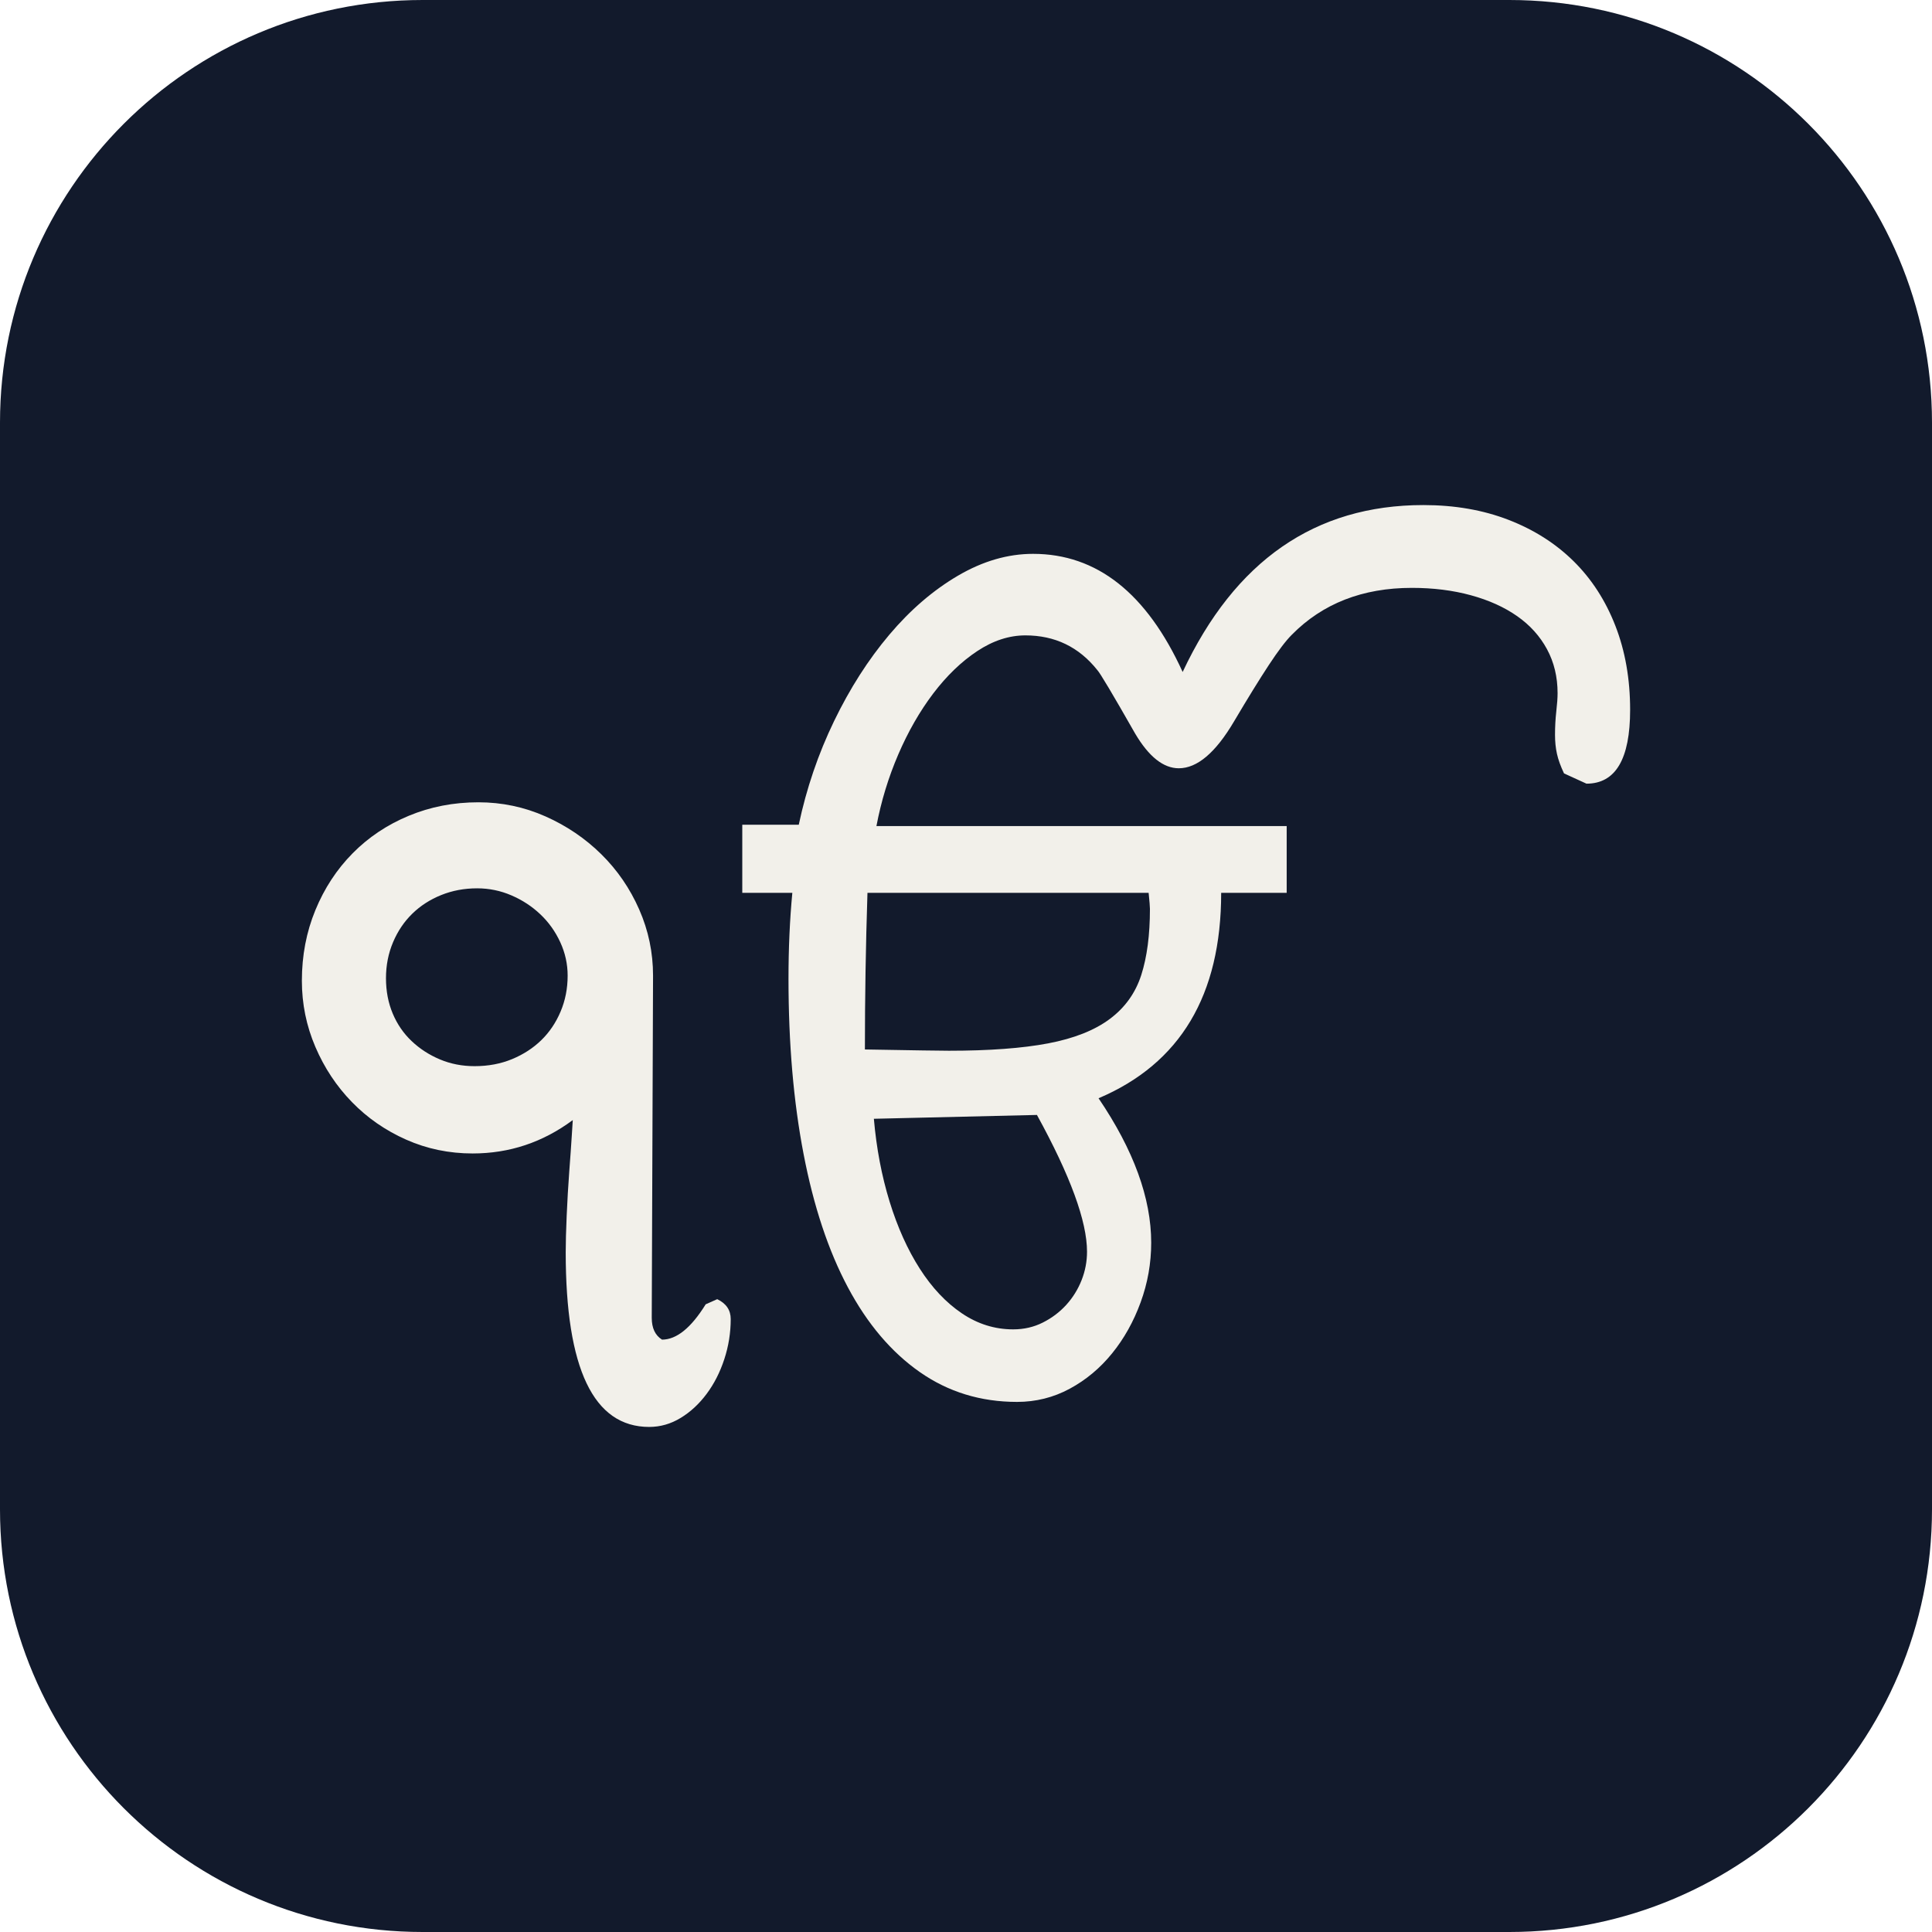
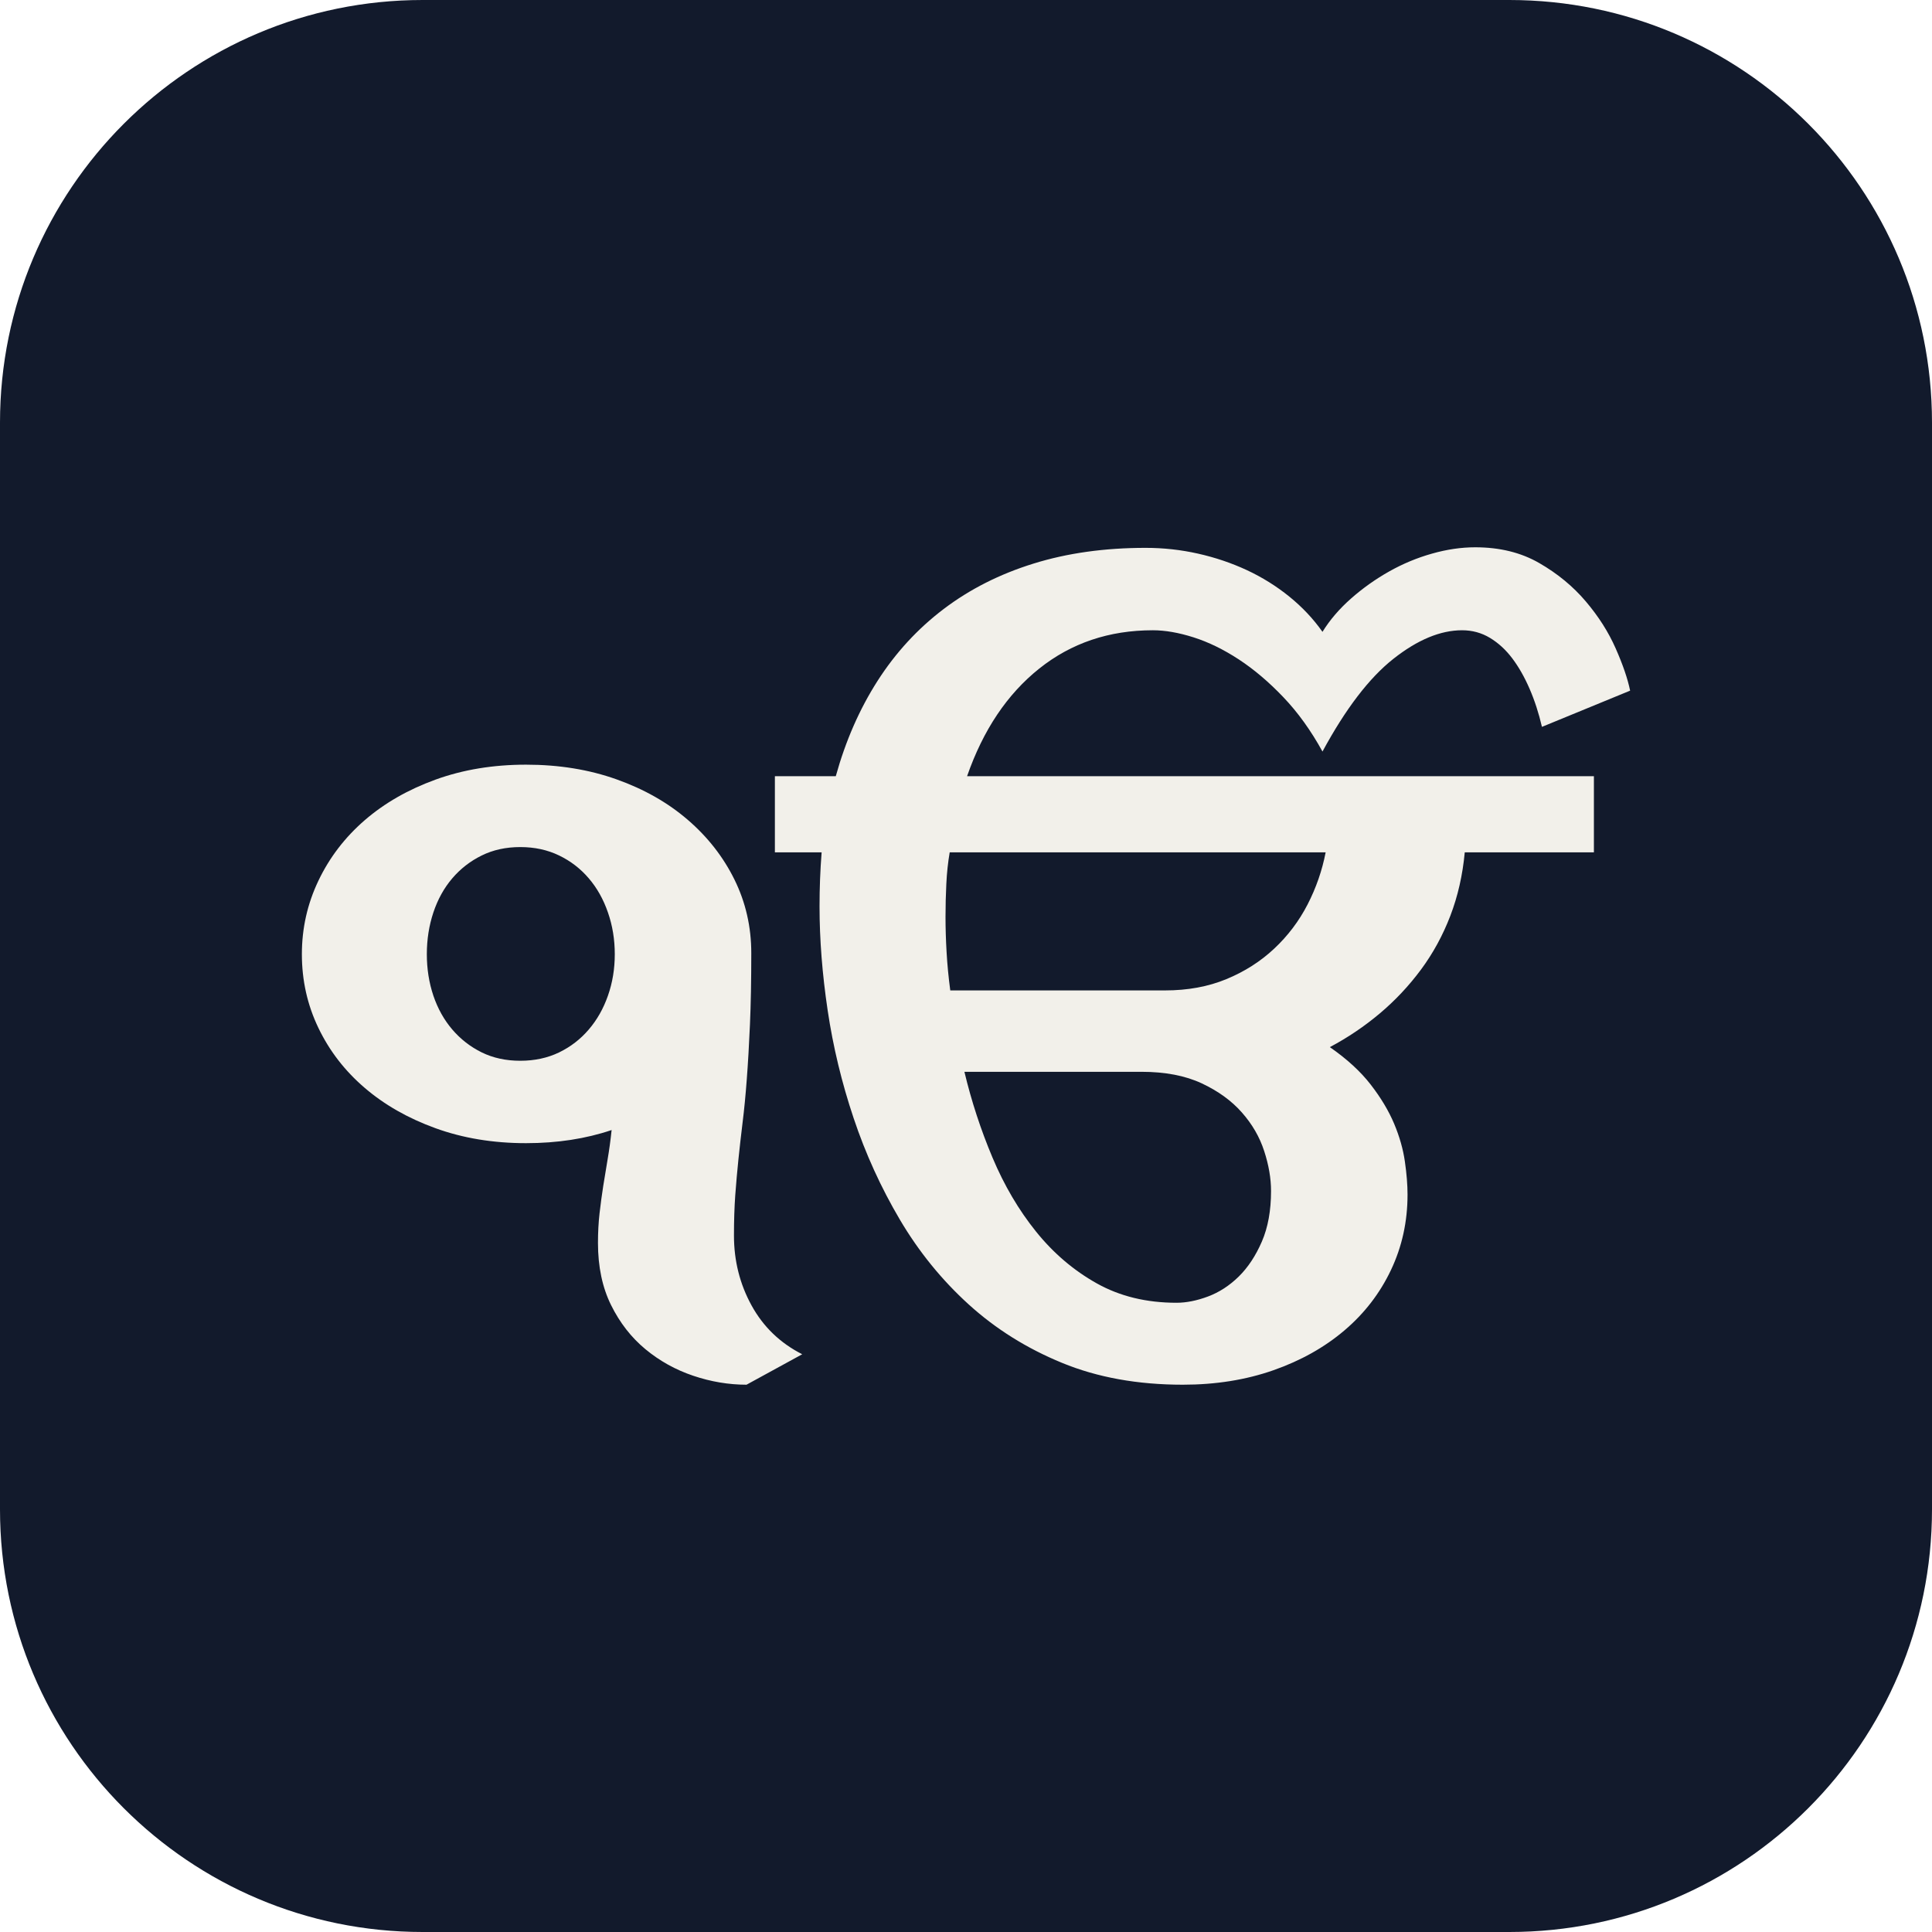
<svg xmlns="http://www.w3.org/2000/svg" viewBox="0 0 64 64" fill="none">
  <rect width="64" height="64" rx="14" fill="#121a2c" />
-   <path d="M15.806 29.427Q15.168 29.427 14.615 29.65Q14.062 29.873 13.658 30.267Q13.254 30.66 13.02 31.213Q12.786 31.766 12.786 32.404Q12.786 33.042 13.009 33.574Q13.232 34.105 13.637 34.488Q14.041 34.871 14.572 35.094Q15.104 35.318 15.721 35.318Q16.401 35.318 16.965 35.084Q17.528 34.85 17.932 34.456Q18.336 34.063 18.57 33.51Q18.804 32.957 18.804 32.319Q18.804 31.745 18.56 31.213Q18.315 30.681 17.9 30.288Q17.486 29.895 16.943 29.661Q16.401 29.427 15.806 29.427ZM18.974 37.104Q17.486 38.21 15.657 38.21Q14.487 38.21 13.456 37.753Q12.424 37.295 11.659 36.508Q10.893 35.722 10.447 34.68Q10.0 33.638 10.0 32.489Q10.0 31.234 10.447 30.15Q10.893 29.065 11.68 28.268Q12.467 27.47 13.541 27.024Q14.615 26.577 15.848 26.577Q17.018 26.577 18.071 27.045Q19.123 27.513 19.921 28.3Q20.718 29.087 21.175 30.129Q21.633 31.171 21.633 32.319L21.59 43.654Q21.59 44.164 21.93 44.377Q22.653 44.377 23.377 43.207L23.759 43.037Q24.206 43.25 24.206 43.696Q24.206 44.377 23.993 45.026Q23.781 45.674 23.408 46.174Q23.036 46.674 22.547 46.971Q22.058 47.269 21.505 47.269Q18.74 47.269 18.74 41.485Q18.74 41.017 18.772 40.273Q18.804 39.528 18.857 38.816Q18.911 38.103 18.942 37.604Q18.974 37.104 18.974 37.104ZM24.589 29.576V27.321H26.46Q26.843 25.514 27.63 23.887Q28.417 22.26 29.459 21.027Q30.501 19.793 31.734 19.07Q32.968 18.347 34.222 18.347Q37.391 18.347 39.177 22.26Q41.772 16.731 47.152 16.731Q48.705 16.731 49.97 17.22Q51.235 17.709 52.129 18.592Q53.022 19.474 53.511 20.729Q54.0 21.984 54.0 23.515Q54.0 25.96 52.554 25.96L51.81 25.62Q51.639 25.259 51.576 24.971Q51.512 24.684 51.512 24.344Q51.512 23.94 51.554 23.568Q51.597 23.196 51.597 22.962Q51.597 22.154 51.246 21.505Q50.895 20.856 50.257 20.41Q49.619 19.963 48.726 19.719Q47.833 19.474 46.769 19.474Q44.324 19.474 42.793 21.027Q42.495 21.324 42.027 22.037Q41.559 22.749 40.879 23.898Q39.964 25.45 39.05 25.45Q38.284 25.45 37.604 24.302Q36.477 22.324 36.349 22.196Q35.435 21.048 33.967 21.048Q33.159 21.048 32.372 21.569Q31.585 22.09 30.915 22.972Q30.246 23.855 29.756 24.993Q29.267 26.13 29.033 27.364H42.623V29.576H40.453Q40.453 34.658 36.391 36.381Q38.135 38.954 38.135 41.166Q38.135 42.187 37.784 43.144Q37.434 44.101 36.838 44.834Q36.243 45.568 35.435 46.004Q34.626 46.44 33.691 46.44Q31.883 46.44 30.469 45.451Q29.055 44.462 28.087 42.644Q27.119 40.826 26.62 38.231Q26.12 35.637 26.12 32.425Q26.12 30.915 26.247 29.576ZM28.736 29.576Q28.693 30.894 28.672 32.181Q28.651 33.467 28.651 34.765Q29.884 34.786 30.575 34.797Q31.266 34.807 31.436 34.807Q33.435 34.807 34.722 34.563Q36.009 34.318 36.764 33.754Q37.519 33.191 37.806 32.298Q38.093 31.405 38.093 30.107Q38.093 30.043 38.082 29.916Q38.072 29.788 38.05 29.576ZM34.35 36.934 28.948 37.061Q29.076 38.529 29.469 39.805Q29.863 41.081 30.469 42.027Q31.075 42.973 31.862 43.505Q32.649 44.037 33.563 44.037Q34.095 44.037 34.541 43.813Q34.988 43.59 35.318 43.229Q35.647 42.867 35.828 42.41Q36.009 41.953 36.009 41.464Q36.009 39.954 34.35 36.934Z" fill="#f2f0ea" />
+   <path d="M28.259 29.775V28.285H29.451Q29.739 27.247 30.268 26.42Q30.798 25.592 31.563 25.012Q32.329 24.431 33.321 24.123Q34.312 23.815 35.515 23.815Q36.039 23.815 36.542 23.928Q37.046 24.041 37.498 24.251Q37.95 24.462 38.33 24.77Q38.711 25.079 38.978 25.459Q39.194 25.109 39.538 24.806Q39.882 24.503 40.283 24.277Q40.684 24.051 41.121 23.928Q41.557 23.804 41.968 23.804Q42.688 23.804 43.222 24.113Q43.757 24.421 44.132 24.863Q44.507 25.305 44.717 25.783Q44.928 26.26 45.0 26.61L43.274 27.319Q43.181 26.918 43.032 26.574Q42.883 26.23 42.693 25.978Q42.503 25.726 42.256 25.577Q42.009 25.428 41.711 25.428Q41.074 25.428 40.365 25.988Q39.656 26.548 38.978 27.802Q38.639 27.185 38.212 26.738Q37.786 26.291 37.339 25.998Q36.892 25.706 36.455 25.567Q36.018 25.428 35.658 25.428Q34.374 25.428 33.434 26.178Q32.493 26.928 32.021 28.285H44.291V29.775H41.763Q41.701 30.443 41.48 31.019Q41.259 31.594 40.905 32.072Q40.55 32.55 40.098 32.93Q39.646 33.31 39.122 33.588Q39.625 33.937 39.923 34.323Q40.221 34.708 40.381 35.088Q40.54 35.468 40.591 35.828Q40.643 36.188 40.643 36.475Q40.643 37.267 40.319 37.95Q39.995 38.634 39.409 39.132Q38.824 39.63 38.017 39.913Q37.21 40.196 36.244 40.196Q34.919 40.196 33.881 39.769Q32.843 39.343 32.051 38.623Q31.26 37.904 30.705 36.964Q30.15 36.023 29.801 34.98Q29.451 33.937 29.292 32.868Q29.133 31.8 29.133 30.834Q29.133 30.566 29.143 30.304Q29.153 30.042 29.174 29.775ZM19 31.769Q19 31.008 19.324 30.33Q19.647 29.652 20.228 29.148Q20.809 28.645 21.615 28.352Q22.422 28.059 23.388 28.059Q24.354 28.059 25.161 28.347Q25.968 28.634 26.553 29.138Q27.139 29.642 27.468 30.309Q27.797 30.977 27.797 31.748Q27.797 32.55 27.771 33.146Q27.745 33.742 27.709 34.215Q27.674 34.687 27.627 35.062Q27.581 35.438 27.545 35.787Q27.509 36.136 27.483 36.491Q27.458 36.845 27.458 37.277Q27.458 38.017 27.802 38.644Q28.146 39.271 28.794 39.6L27.704 40.196Q27.18 40.196 26.661 40.021Q26.142 39.846 25.726 39.502Q25.31 39.158 25.053 38.639Q24.796 38.12 24.796 37.421Q24.796 37.113 24.827 36.84Q24.858 36.568 24.899 36.306Q24.94 36.044 24.986 35.777Q25.032 35.509 25.063 35.211Q24.303 35.468 23.388 35.468Q22.422 35.468 21.615 35.175Q20.809 34.883 20.228 34.384Q19.647 33.886 19.324 33.213Q19 32.54 19 31.769ZM36.121 38.592Q36.409 38.592 36.738 38.469Q37.066 38.346 37.339 38.079Q37.611 37.811 37.791 37.395Q37.971 36.979 37.971 36.404Q37.971 36.034 37.837 35.623Q37.704 35.211 37.4 34.867Q37.097 34.523 36.614 34.297Q36.131 34.071 35.432 34.071H31.969Q32.175 34.934 32.519 35.751Q32.863 36.568 33.372 37.2Q33.881 37.832 34.559 38.212Q35.237 38.592 36.121 38.592ZM31.599 31.039Q31.599 31.368 31.62 31.728Q31.64 32.087 31.692 32.478H35.895Q36.563 32.478 37.097 32.257Q37.632 32.036 38.032 31.661Q38.433 31.286 38.685 30.798Q38.937 30.309 39.04 29.775H31.681Q31.63 30.073 31.615 30.392Q31.599 30.71 31.599 31.039ZM21.446 31.769Q21.446 32.2 21.574 32.581Q21.703 32.961 21.944 33.243Q22.186 33.526 22.52 33.691Q22.854 33.855 23.275 33.855Q23.696 33.855 24.036 33.691Q24.375 33.526 24.616 33.243Q24.858 32.961 24.991 32.581Q25.125 32.2 25.125 31.769Q25.125 31.337 24.991 30.952Q24.858 30.566 24.616 30.284Q24.375 30.001 24.036 29.837Q23.696 29.672 23.275 29.672Q22.854 29.672 22.52 29.837Q22.186 30.001 21.944 30.284Q21.703 30.566 21.574 30.952Q21.446 31.337 21.446 31.769Z" transform="translate(-22.15385 -22.15385) scale(1.692308)" fill="#f2f0ea" />
</svg>
